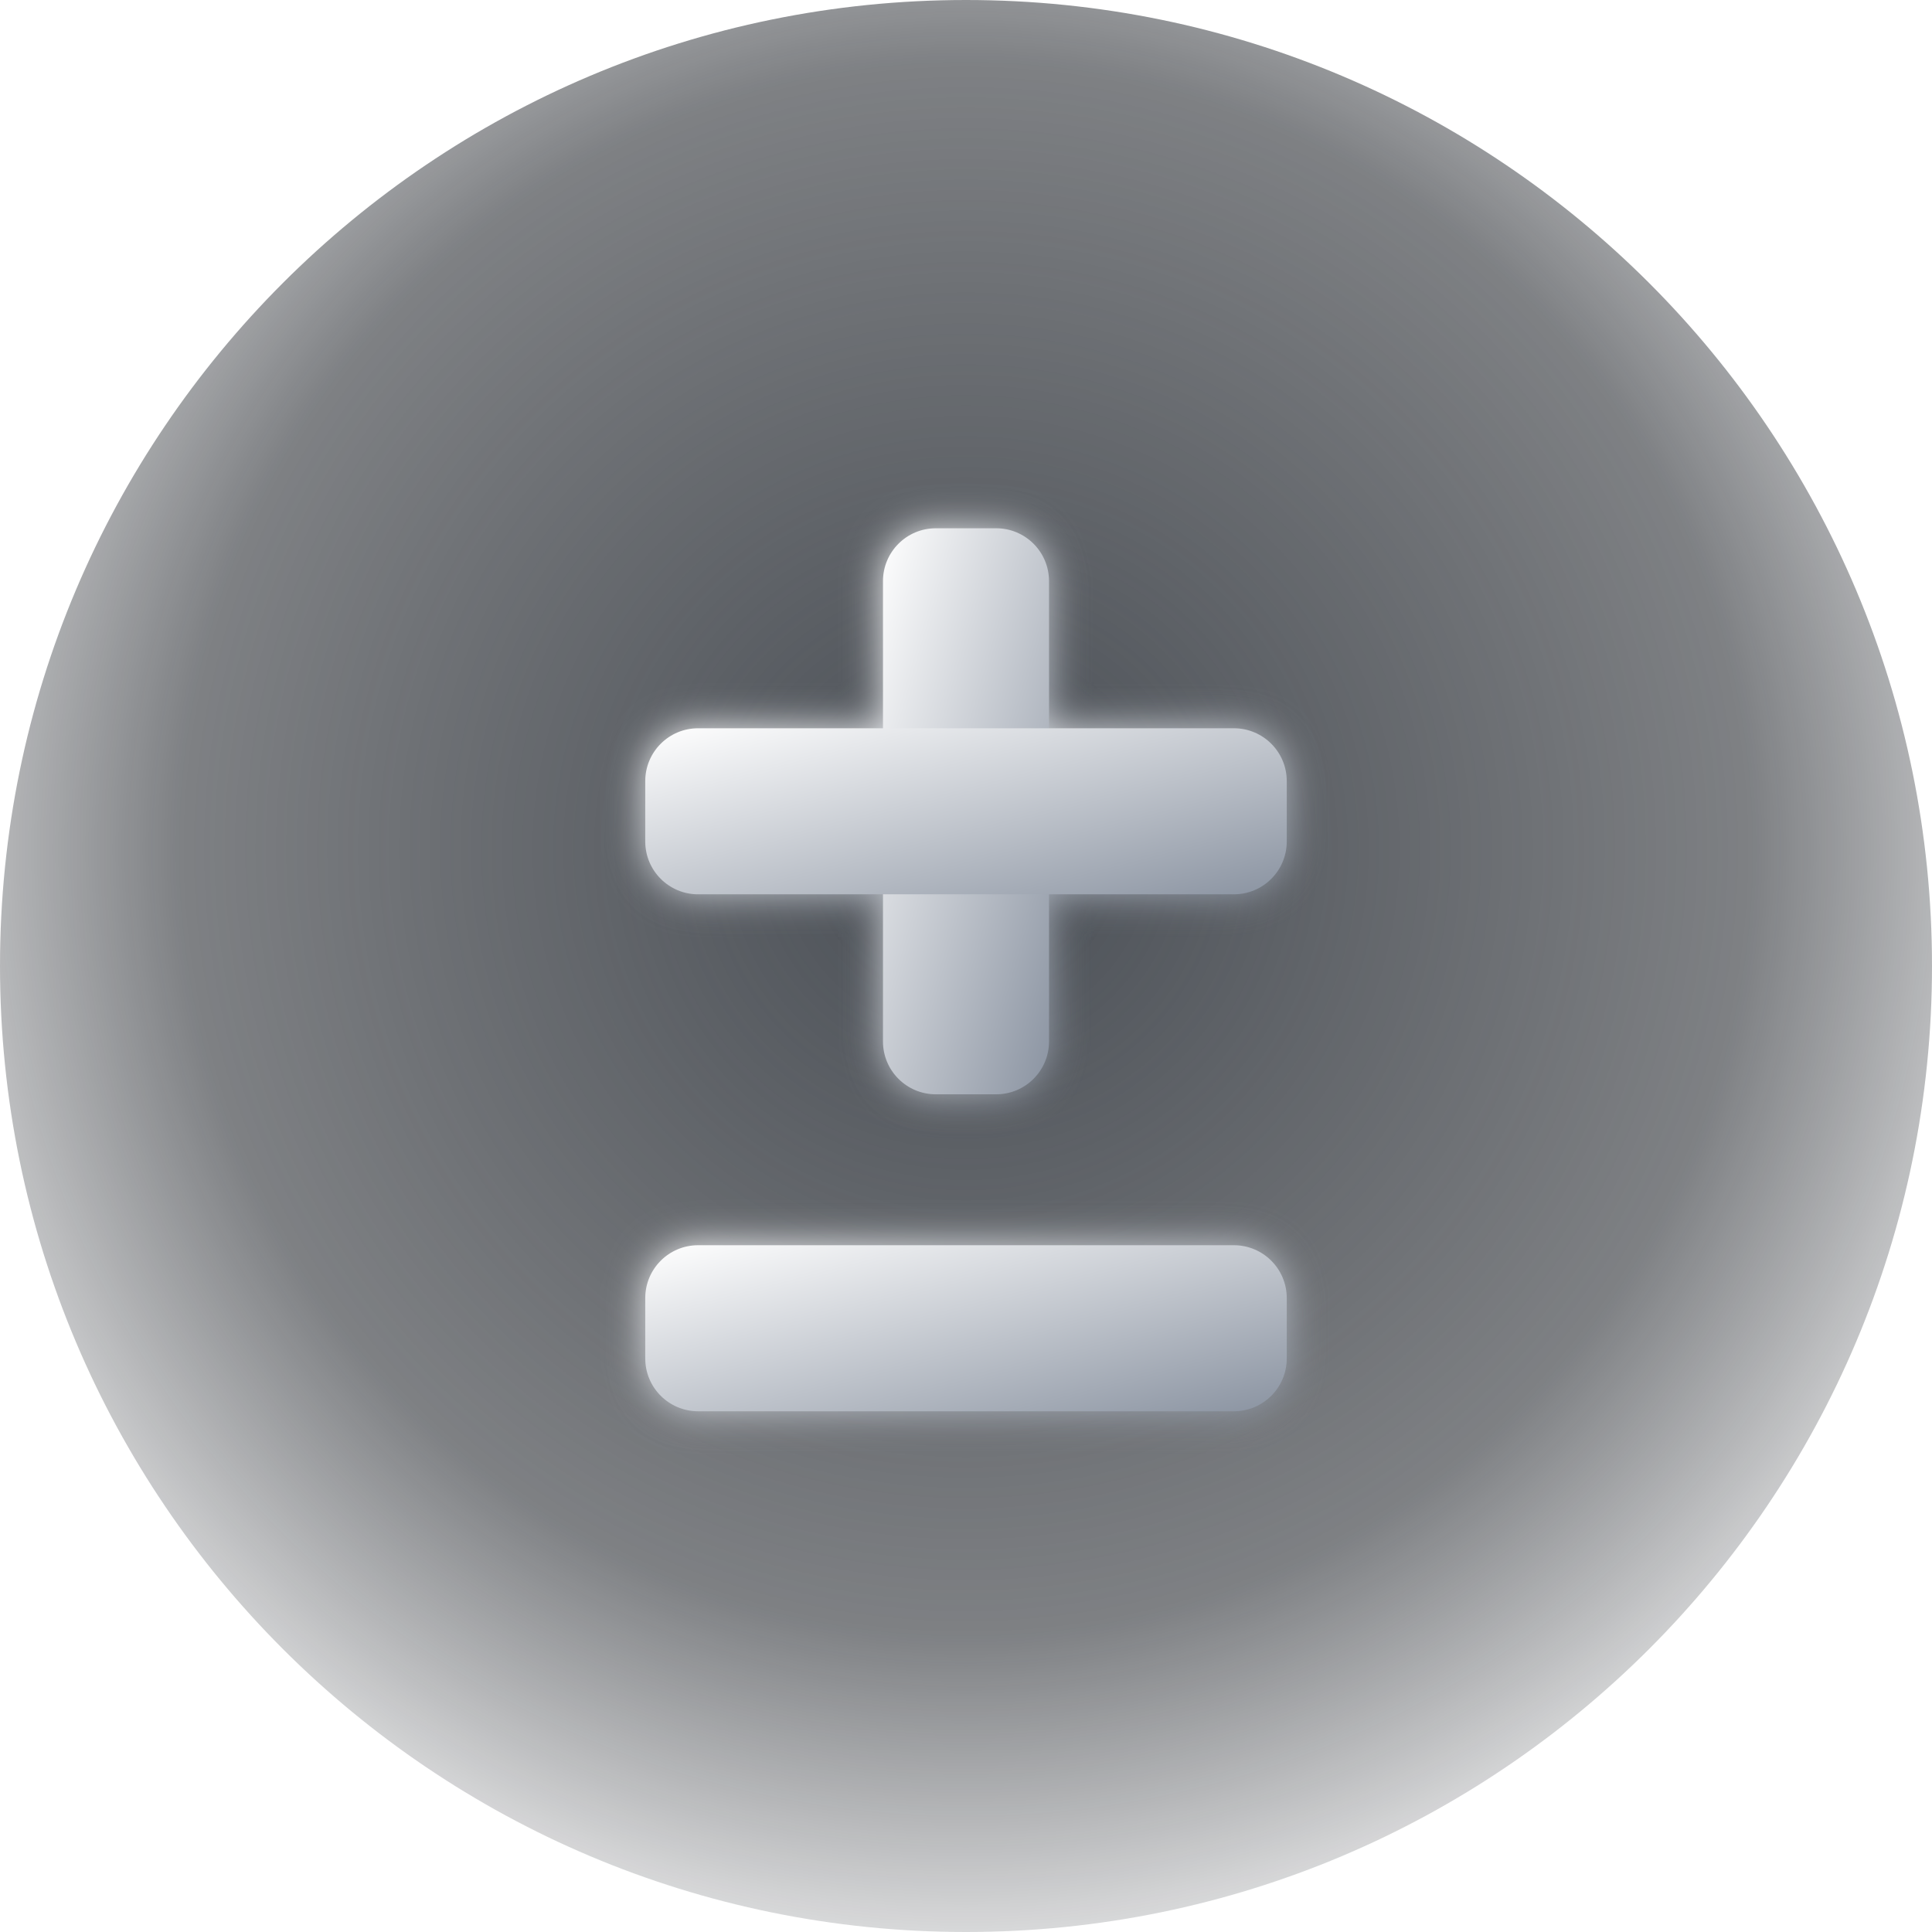
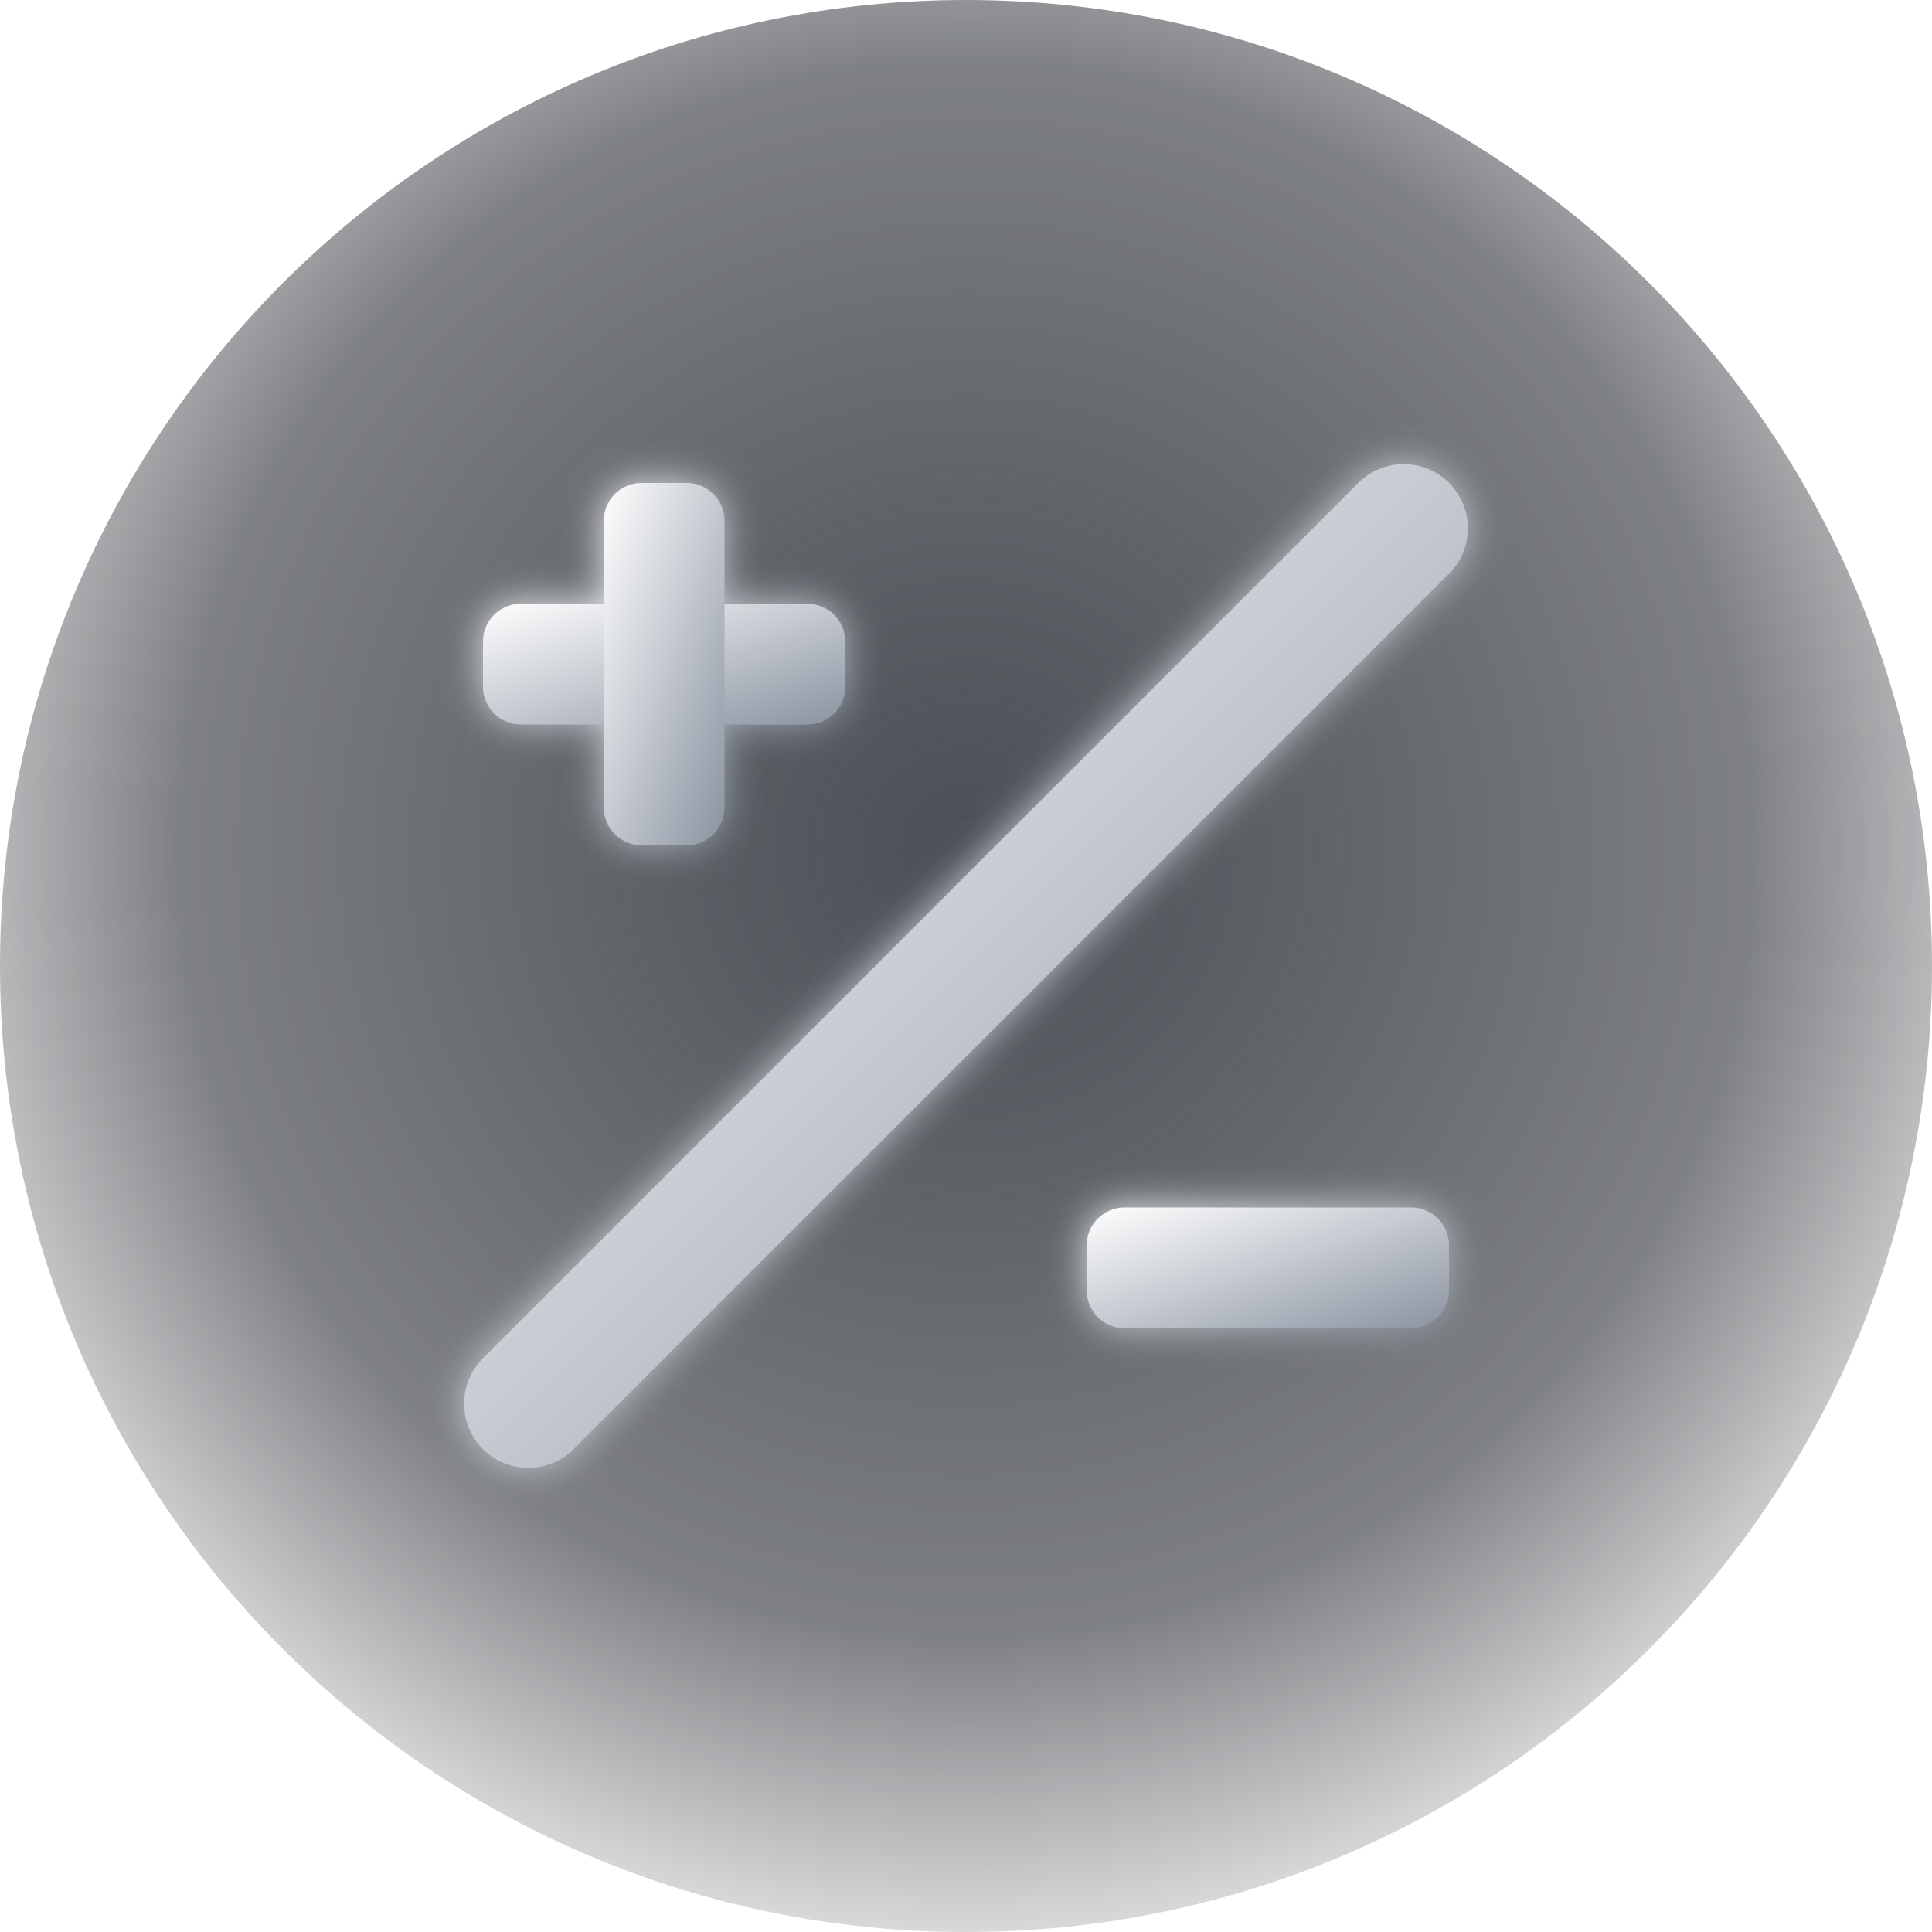
<svg xmlns="http://www.w3.org/2000/svg" viewBox="0 0 512 512" role="img" aria-label="plus-minus">
  <defs>
    <linearGradient id="bw" x1="0" y1="0" x2="1" y2="1">
      <stop offset="0" stop-color="#ffffff" />
      <stop offset="1" stop-color="#8a93a1" />
    </linearGradient>
    <radialGradient id="rbg" cx="50%" cy="44%" r="62%">
      <stop offset="0" stop-color="#2a3038" stop-opacity="0.85" />
      <stop offset="0.65" stop-color="#15191f" stop-opacity="0.55" />
      <stop offset="1" stop-color="#0b0f16" stop-opacity="0" />
    </radialGradient>
    <filter id="glow" x="-40%" y="-40%" width="180%" height="180%">
      <feGaussianBlur stdDeviation="5" result="b" />
      <feMerge>
        <feMergeNode in="b" />
        <feMergeNode in="SourceGraphic" />
      </feMerge>
    </filter>
  </defs>
  <circle cx="256" cy="256" r="256" fill="url(#rbg)" />
-   <g filter="url(#glow)" fill="url(#bw)">
-     <rect x="234" y="140" width="44" height="150" rx="14" />
-     <rect x="171" y="193" width="170" height="44" rx="14" />
-     <rect x="171" y="330" width="170" height="44" rx="14" />
+   <g filter="url(#glow)">
+     <g fill="url(#bw)">
+       <rect x="128" y="160" width="96" height="32" rx="10" />
+       <rect x="160" y="128" width="32" height="96" rx="10" />
+       <rect x="288" y="320" width="96" height="32" rx="10" />
+     </g>
+     <line x1="140" y1="372" x2="372" y2="140" stroke="url(#bw)" stroke-width="34" stroke-linecap="round" />
  </g>
</svg>
